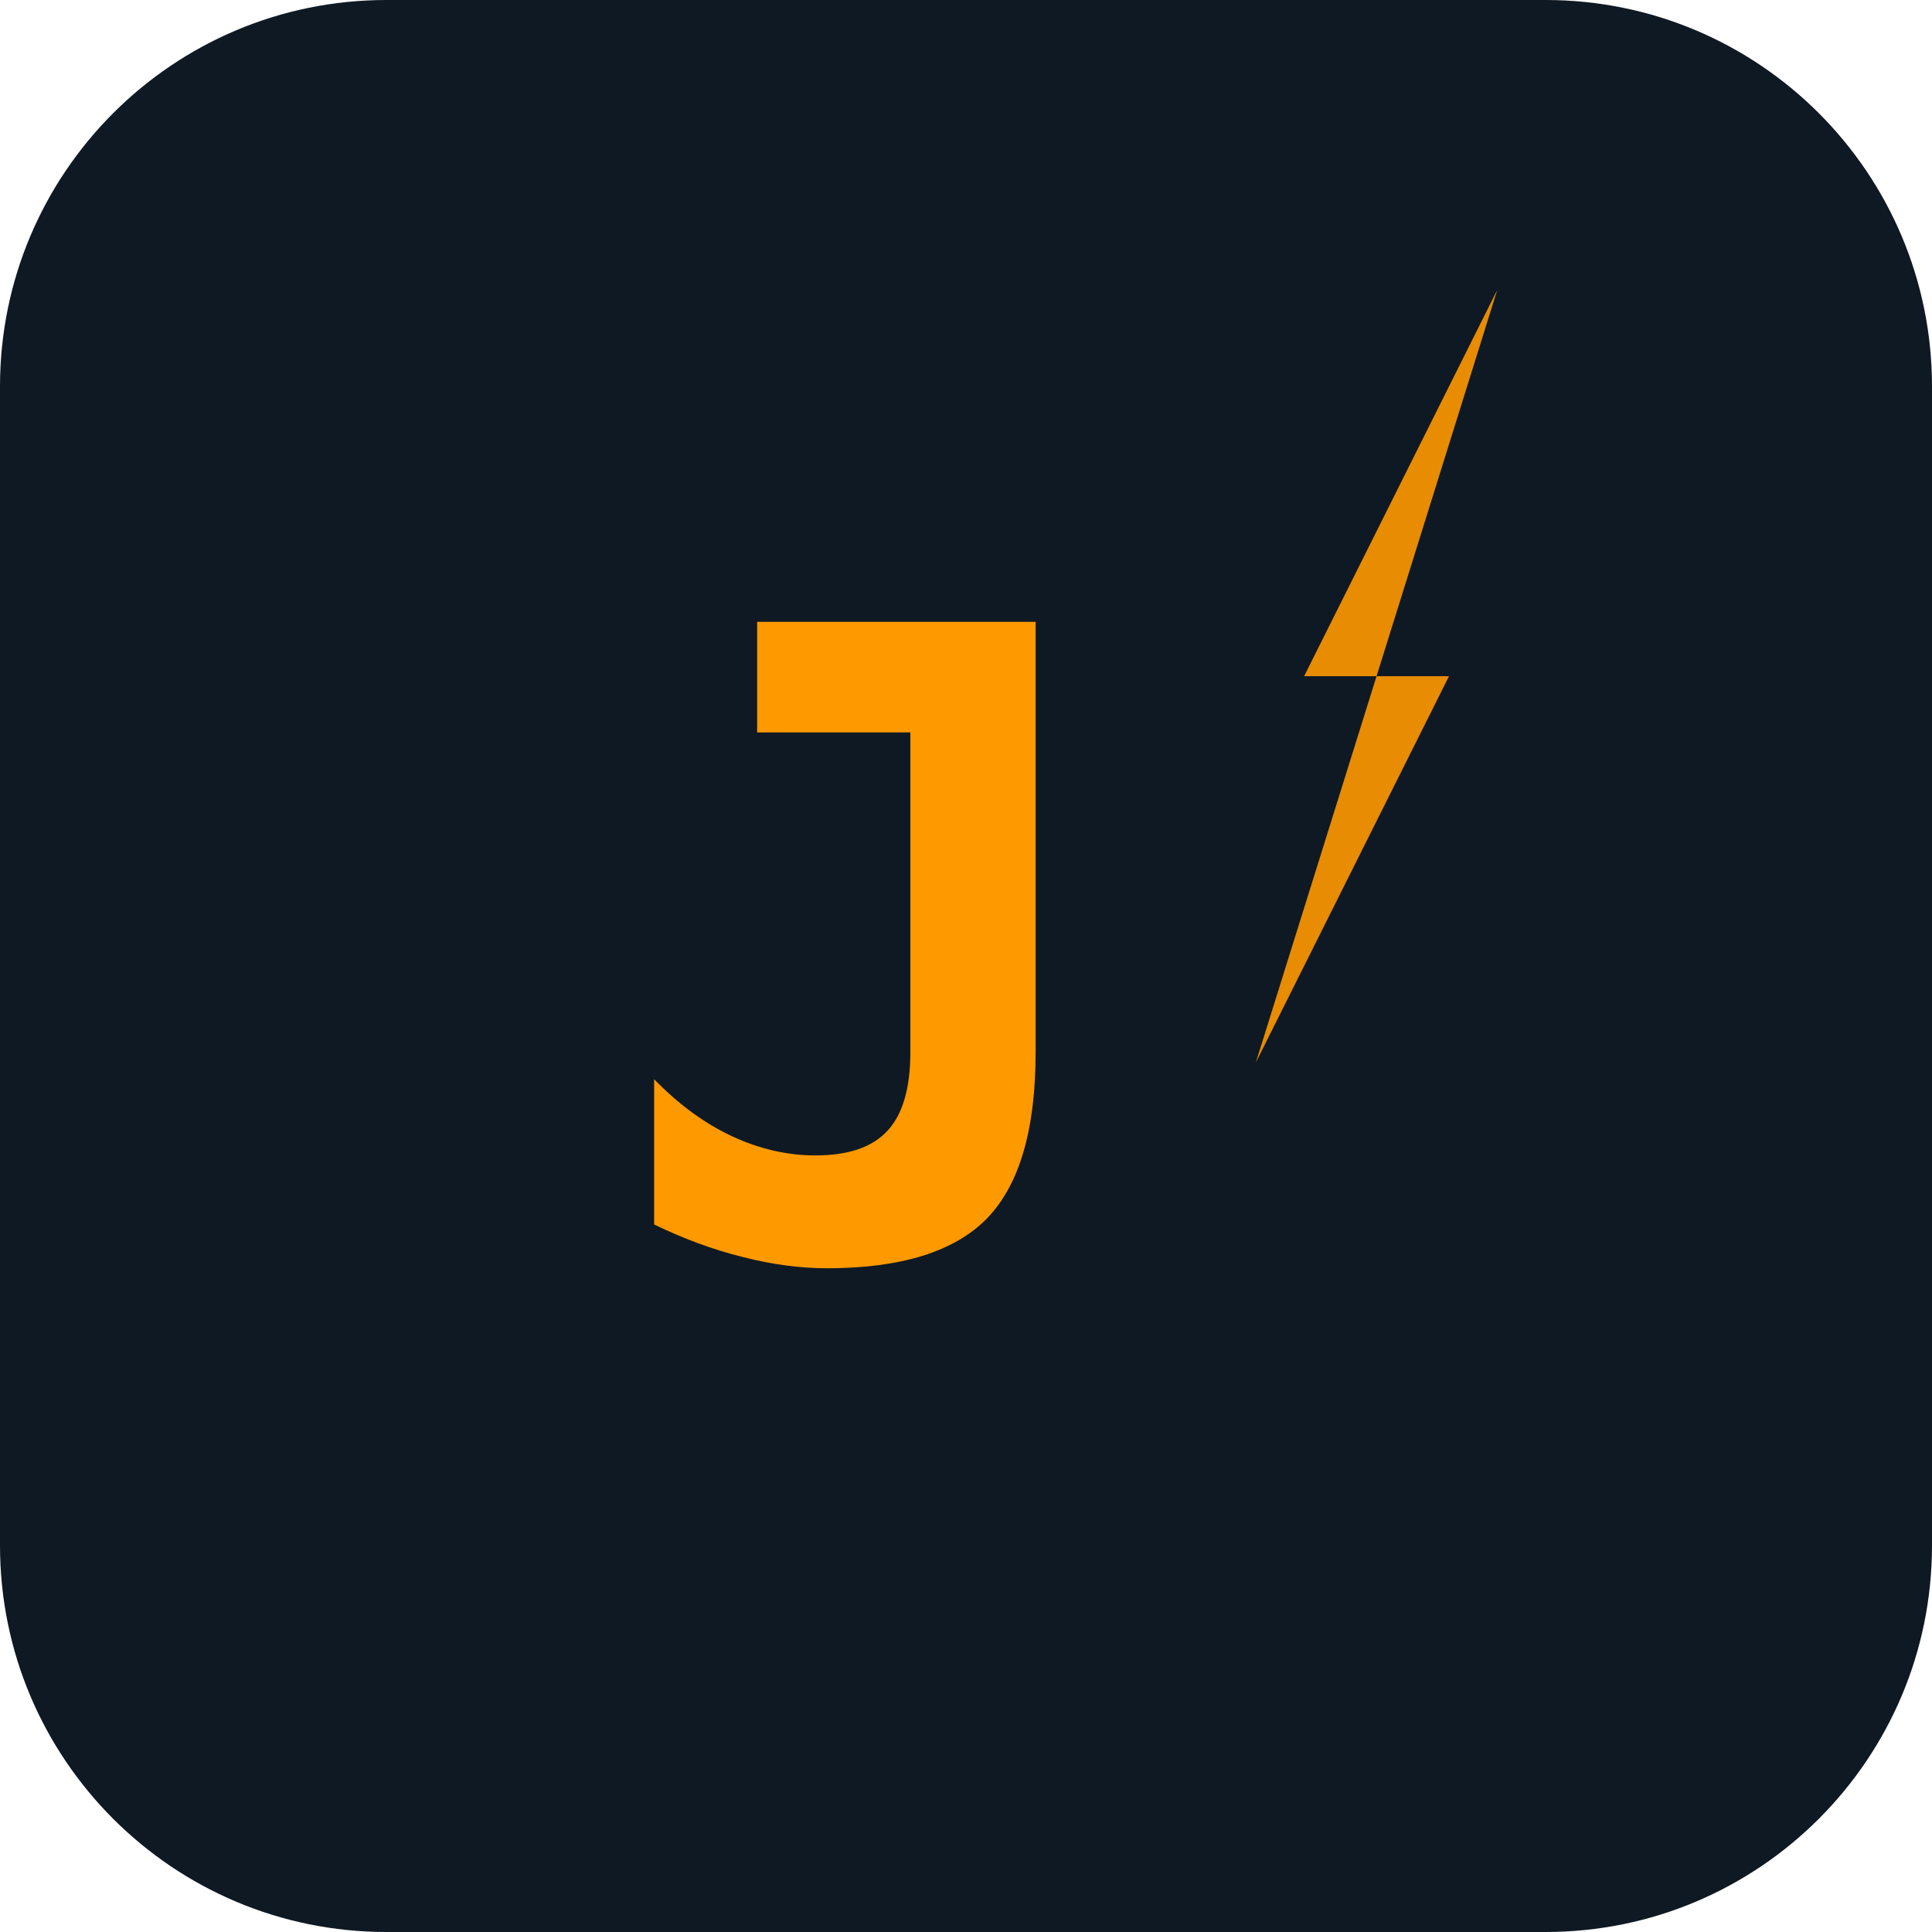
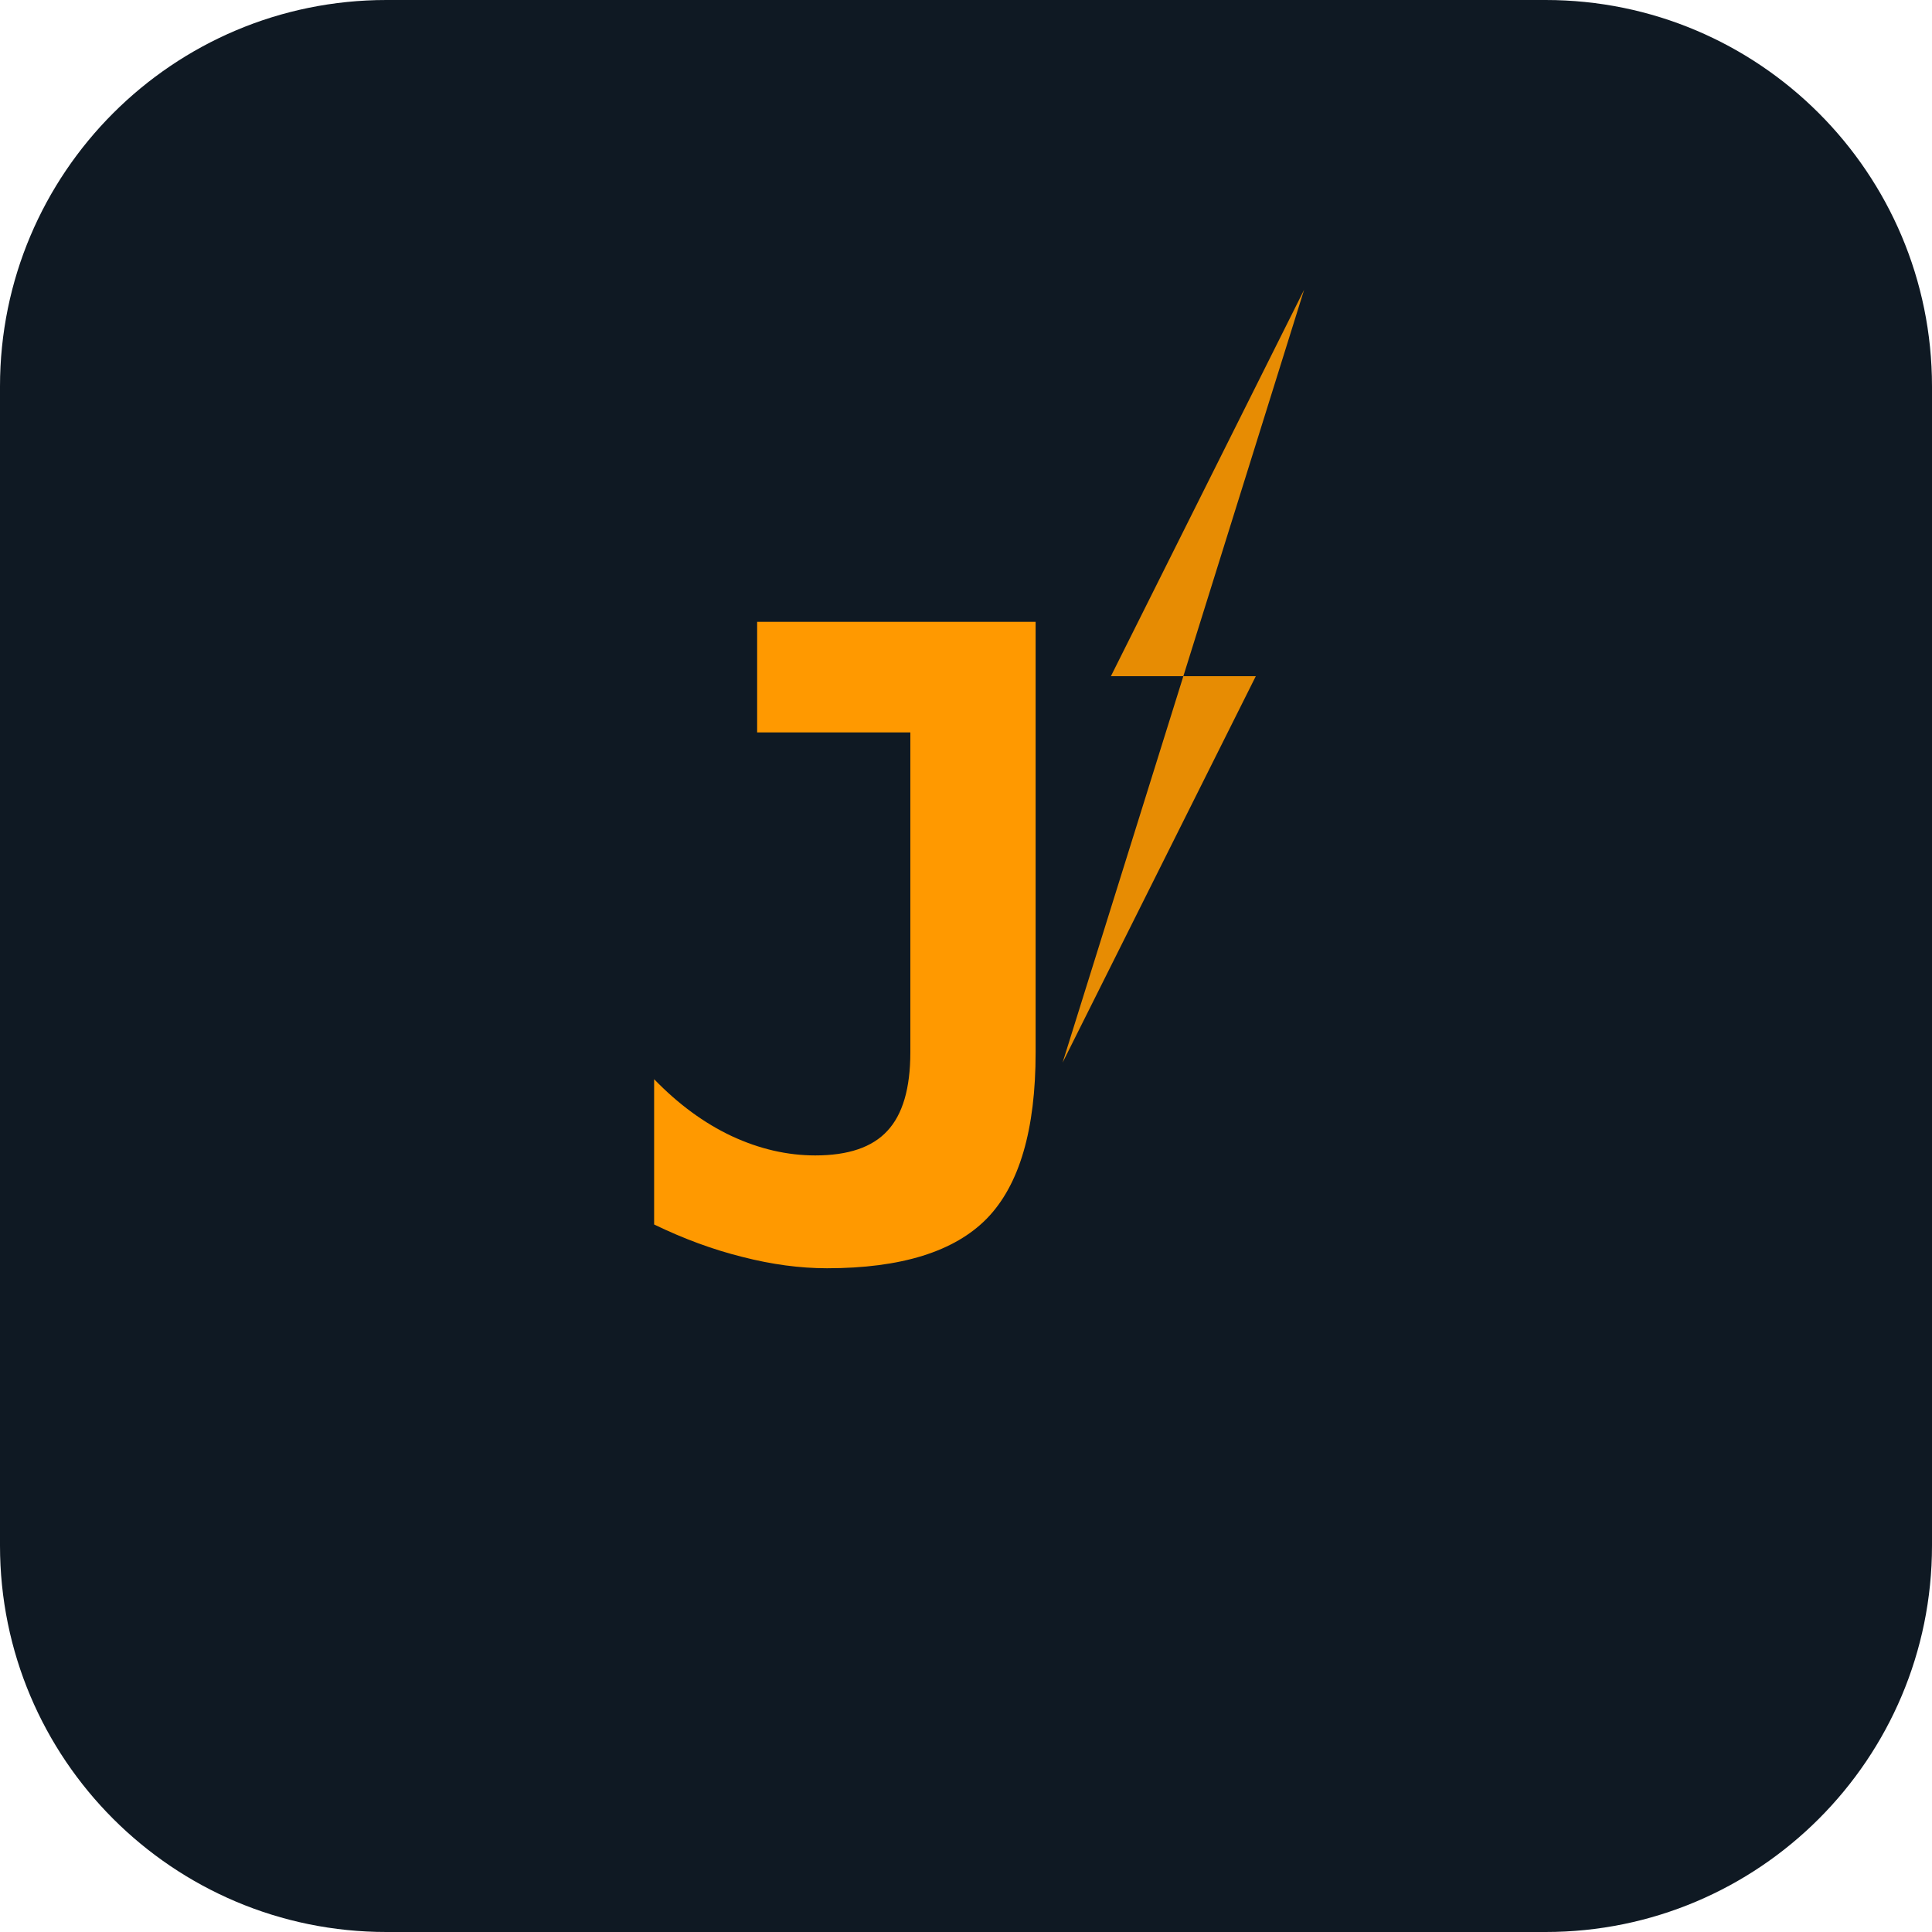
<svg xmlns="http://www.w3.org/2000/svg" viewBox="0 0 80 80">
  <rect width="80" height="80" rx="16" fill="#0f1923" />
  <text x="36" y="52" font-family="monospace" font-size="36" font-weight="700" fill="#FF9900" text-anchor="middle">J</text>
-   <polygon points="62,12 54,28 60,28 52,44" fill="#FF9900" opacity="0.9" />
+   <polygon points="54,12 46,28 52,28 44,44" fill="#FF9900" opacity="0.9" />
</svg>
